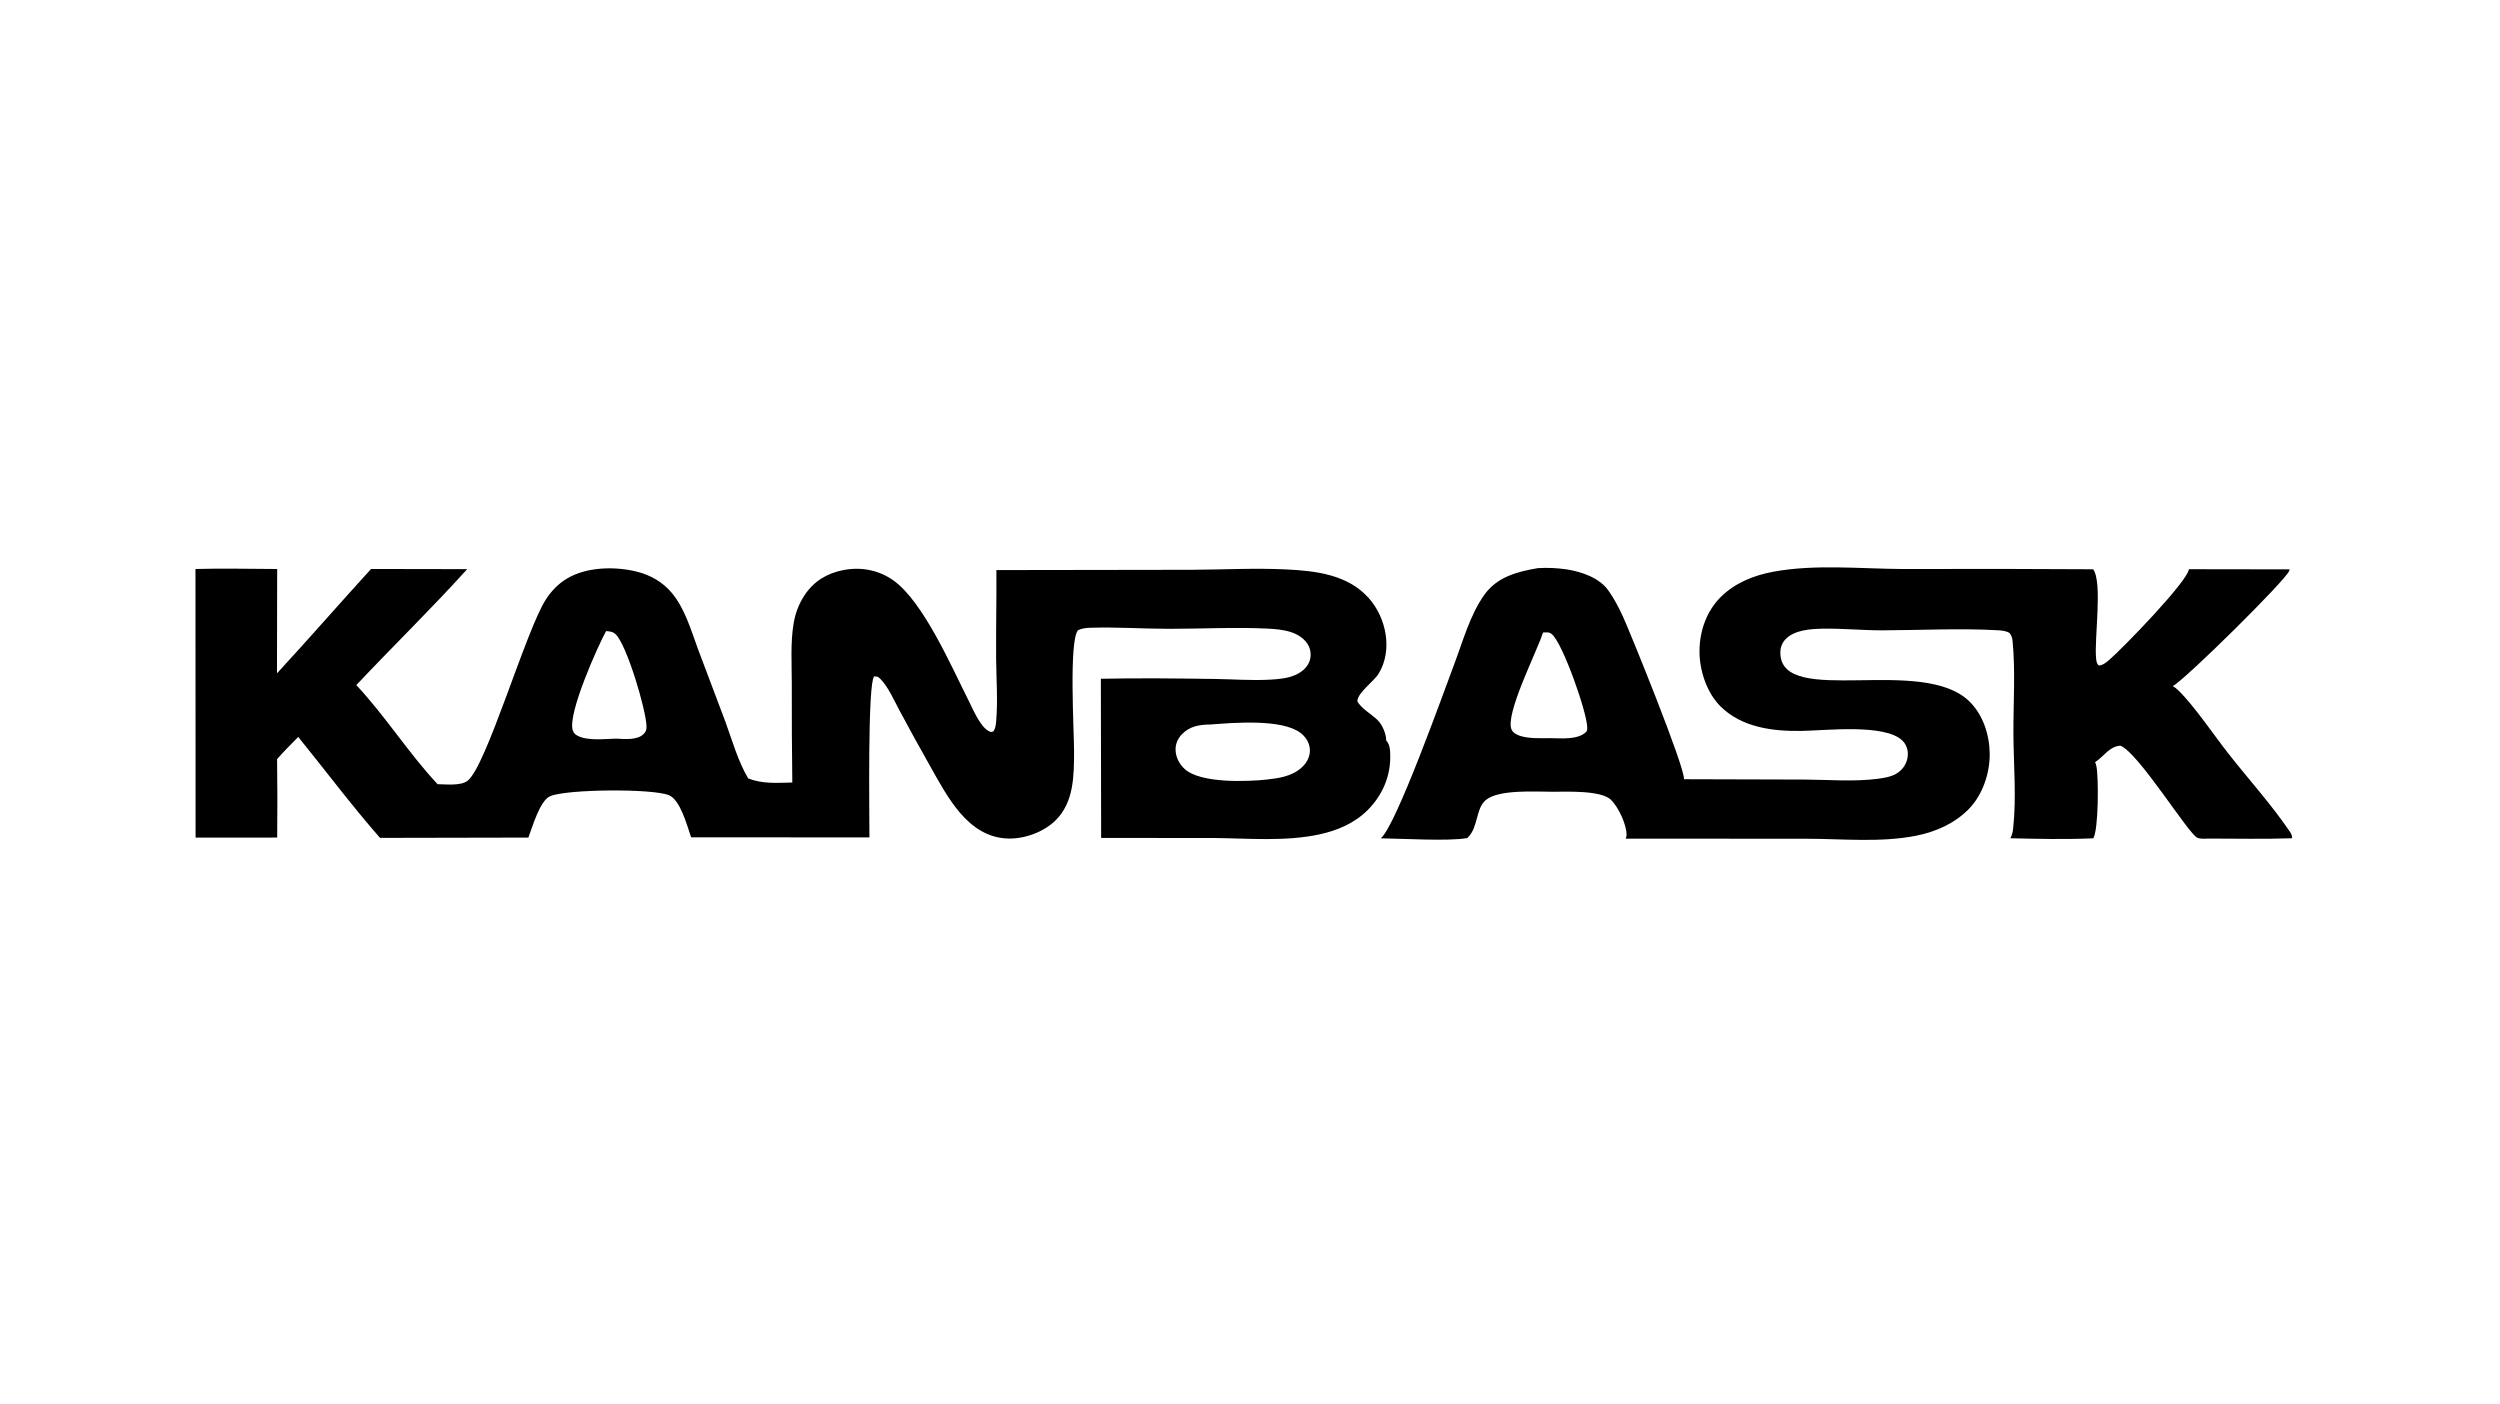
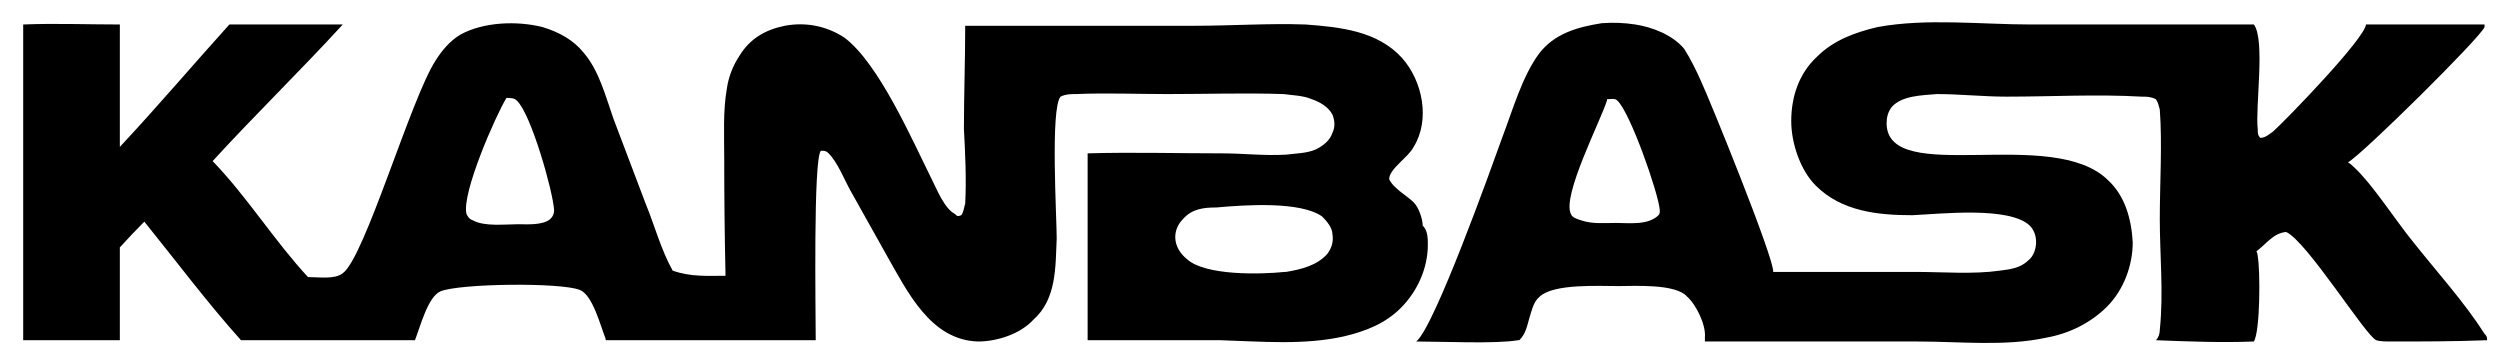
- <svg xmlns="http://www.w3.org/2000/svg" width="228" height="128">
-   <clipPath id="cl_4">
-     <rect x="-0" width="227.556" height="128" />
-   </clipPath>
-   <g clip-path="url(#cl_4)">
-     <path transform="matrix(0.125 0 0 0.125 -14.2224 0)" d="M433.052 572.146C439.078 572.213 449.576 573.496 454.735 569.787C468.498 559.892 497.261 460.452 511.943 437.52C515.984 431.208 521.186 425.808 527.662 421.979C542.002 413.499 562.741 413.112 578.624 417.13C588.635 419.663 597.562 424.832 604.154 432.848C613.534 444.257 617.943 459.699 622.95 473.351L642.838 526.063C647.899 539.774 652.158 555.36 659.654 567.923C670.276 572.11 680.678 571.136 691.845 570.928C691.541 546.772 691.415 522.614 691.467 498.457C691.465 484.294 690.437 468.89 692.79 454.903C694.056 447.374 696.66 440.46 700.895 434.094C707.599 424.018 717.305 418.186 729.09 415.928C742.025 413.449 754.974 415.849 765.766 423.59C787.592 439.246 808.218 486.912 820.375 510.952C823.6 517.33 828.495 529.286 834.638 533.11C836.373 534.19 836.52 534.169 838.485 533.668C840.113 531.519 840.358 528.792 840.584 526.187C841.889 511.118 840.663 495.379 840.555 480.242C840.402 458.806 840.923 437.374 840.734 415.932L983.501 415.719C1006.29 415.605 1029.22 414.345 1051.99 415.442C1073.68 416.486 1097.08 419.138 1112.41 436.343C1125.24 450.743 1130.01 474.247 1119.74 491.328C1116.18 497.236 1104.43 505.174 1104.08 511.561C1106.56 516.762 1115.05 521.408 1119.26 525.771C1122.45 529.079 1125.2 535.654 1125.15 540.247C1128.06 543.336 1128.06 547.922 1128.1 551.945C1128.25 566.781 1122.09 580.592 1111.62 591.044C1102 600.65 1089.49 605.956 1076.37 608.784C1051.56 614.131 1024.84 611.64 999.589 611.414L917.173 611.347L916.964 495.226C944.611 494.641 972.513 494.972 1000.17 495.373C1013.47 495.565 1026.95 496.612 1040.22 495.879C1046.3 495.544 1052.98 494.995 1058.61 492.579C1063.16 490.63 1067.39 487.305 1069.16 482.54C1070.48 478.906 1070.29 474.891 1068.62 471.402C1066.25 466.427 1061.27 463.114 1056.2 461.363C1050.61 459.437 1044.28 458.9 1038.39 458.619C1014.8 457.489 990.545 458.788 966.897 458.786C947.867 458.785 928.403 457.398 909.433 458.016C906.24 458.121 903.287 458.375 900.367 459.749C893.488 466.975 897.454 534.188 897.414 548.177C897.363 565.847 897.408 585.432 883.723 598.735C875.073 607.142 861.241 612.133 849.302 611.8C819.612 610.971 804.603 580.512 791.952 558.144C784.477 544.954 777.168 531.669 770.028 518.295C766.166 511.131 761.883 501.189 756.153 495.386C754.501 493.714 753.825 493.489 751.555 493.509C746.709 498.79 748.121 594.127 748.122 610.962L618.042 610.917L617.743 610.064C614.965 602.15 610.15 583.509 601.763 580.148C589.45 575.212 527.629 575.739 515.278 580.85C507.609 584.024 502.194 603.567 499.286 611.098L391.046 611.32C370.329 587.692 351.194 562.09 331.379 537.671C326.094 542.947 320.907 548.25 315.935 553.824C316.2 572.911 316.227 592 316.015 611.088L256.474 611.092L256.399 415.139C276.193 414.561 296.192 415.117 316.005 415.141L315.863 491.28C339.013 466.175 361.482 440.371 384.498 415.124L454.638 415.248C428.516 444.172 400.481 471.451 373.752 499.833C395.089 522.649 411.822 549.461 433.052 572.146ZM1040.24 568.441C1049.56 567.543 1059.66 565.14 1065.83 557.473C1068.48 554.173 1069.91 550.001 1069.37 545.76C1068.81 541.308 1066.12 537.314 1062.56 534.661C1048.8 524.404 1014.29 527.284 997.36 528.563C989.066 528.721 981.87 529.578 975.799 536.046C972.853 539.184 971.278 543.239 971.484 547.548C971.733 552.739 974.419 557.745 978.246 561.189C989.806 571.592 1023.82 570.398 1039.17 568.65C1039.68 568.591 1039.8 568.55 1040.24 568.441ZM563.25 538.9C569.181 539.164 578.328 540.203 583.021 535.835C584.954 534.037 585.538 532.728 585.484 530.056C585.244 518.188 571.137 470.504 562.928 462.725C560.894 460.797 558.625 460.647 555.979 460.434C550.064 471.162 527.985 520.355 531.6 532.611C532.239 534.78 533.251 535.794 535.275 536.844C542.643 540.667 555.022 539.088 563.25 538.9Z" />
-     <path transform="matrix(0.125 0 0 0.125 -14.2224 0)" d="M1235.95 414.499C1242.92 414.093 1249.92 414.403 1256.83 415.426C1267.59 417.094 1280.57 421.515 1287.12 430.652C1291.44 436.674 1294.94 443.387 1298 450.118C1303.44 462.063 1343.65 561.115 1342.37 568.515L1430.55 568.769C1447.91 568.892 1466.41 570.426 1483.61 568.231C1489.61 567.466 1496.19 566.375 1500.65 561.981C1503.84 558.847 1505.81 554.511 1505.74 550.012C1505.68 546.242 1504.38 542.837 1501.62 540.212C1488.81 527.997 1446.31 532.942 1428.64 533.273C1407.7 533.665 1384.87 530.951 1369.16 515.489C1359.02 505.5 1353.63 488.989 1353.73 474.968C1353.83 460.117 1358.96 445.527 1369.76 435.062C1379.96 425.182 1393.47 419.788 1407.24 417.196C1437.84 411.435 1471.75 415.041 1502.89 415.164C1548.91 414.983 1594.92 415.041 1640.93 415.339C1648 424.854 1641.65 466.225 1643.09 480.24C1643.31 482.365 1643.42 484.164 1645.12 485.554C1648.08 485.357 1650.51 483.301 1652.68 481.453C1662.01 473.498 1710.01 424.129 1710.79 415.293L1784.27 415.405C1784.15 415.936 1784.17 415.943 1783.97 416.53C1781.75 423.034 1708.06 495.902 1698.99 500.625C1700.55 501.416 1701.84 502.468 1703.08 503.673C1714.31 514.523 1729.28 536.63 1739.52 549.682C1754.41 568.674 1771 586.909 1784.53 606.886C1785.61 608.485 1786.09 609.605 1786.12 611.588C1766.03 612.266 1745.85 611.863 1725.75 611.824C1723.13 611.904 1719.41 612.26 1716.96 611.225C1710.43 608.469 1674.13 549.278 1660.86 544.059C1652.89 544.522 1648.98 551.562 1642.91 555.698C1642.72 555.821 1642.54 555.94 1642.36 556.06C1642.82 557.041 1643.1 558.026 1643.32 559.087C1645.01 567.529 1644.87 605.67 1641.03 611.634C1621.06 612.508 1600.54 612.082 1580.55 611.579C1581.8 609.27 1582.28 607.009 1582.57 604.431C1585.05 581.902 1582.9 558.271 1582.77 535.609C1582.65 513.378 1584.31 489.947 1582.18 467.871C1581.95 465.517 1581.46 463.737 1579.95 461.844C1577.31 460.216 1574.24 460 1571.21 459.829C1543.49 458.27 1515.15 459.813 1487.35 459.894C1472.87 459.936 1458.43 458.459 1444 458.681C1435.04 458.818 1422.85 459.549 1416.38 466.502C1413.69 469.389 1412.59 473.027 1412.73 476.934C1414.11 516.081 1516.12 477.907 1550.7 511.803C1560.66 521.568 1565.37 536.262 1565.47 550.024C1565.57 564.499 1560.14 580.341 1549.85 590.641C1539.52 600.982 1526.07 606.879 1511.88 609.72C1486.18 614.862 1458.27 612.003 1432.16 611.951L1299.83 611.867C1300.26 610.974 1300.45 610.335 1300.49 609.324C1300.81 601.983 1294.47 588.702 1289.22 583.6C1281.82 576.397 1256.55 577.685 1246.3 577.663C1234.3 577.637 1206.57 575.751 1197.48 584.011C1193.77 587.379 1192.71 592.219 1191.39 596.833C1189.9 602.005 1188.72 607.136 1184.71 610.998C1184.54 611.156 1184.37 611.306 1184.2 611.46C1170.51 613.91 1136.93 611.806 1121.18 611.637C1132.19 602.975 1167.21 504.63 1174.7 484.802C1181.04 468.025 1186.44 448.216 1196.99 433.647C1206.28 420.81 1221.15 416.963 1235.95 414.499ZM1244.99 538.558C1252.89 538.625 1265 539.985 1271.06 533.941C1271.88 533.131 1271.83 531.786 1271.82 530.674C1271.68 519.811 1254.12 469.688 1246.08 462.73C1244 460.934 1242.01 461.406 1239.51 461.496L1239.33 462.106C1235.36 474.934 1211.45 521.562 1216.68 532.424C1217.92 534.996 1221.01 536.394 1223.66 537.137C1230.29 538.997 1238.12 538.56 1244.99 538.558Z" />
+ <svg xmlns="http://www.w3.org/2000/svg" version="1.2" viewBox="0 0 194 28" width="194" height="28">
+   <defs>
+     <clipPath clipPathUnits="userSpaceOnUse" id="cp1">
+       <path d="m-16-50h227.56v128h-227.56z" />
+     </clipPath>
+   </defs>
+   <style>
+ 		.s0 { fill: #000000 } 
+ 	</style>
+   <g id="Clip-Path" clip-path="url(#cp1)">
+     <g>
+       <path class="s0" d="m23.9 21.5c0.8 0 2.1 0.2 2.7-0.3 1.7-1.2 5.3-13.6 7.2-16.5 0.5-0.8 1.1-1.5 1.9-2 1.8-1 4.4-1.1 6.4-0.6 1.3 0.4 2.4 1 3.2 2 1.2 1.4 1.7 3.4 2.3 5.1l2.5 6.6c0.7 1.7 1.2 3.6 2.1 5.2 1.4 0.5 2.7 0.4 4.1 0.4q-0.1-4.6-0.1-9.1c0-1.8-0.1-3.7 0.2-5.4q0.2-1.4 1-2.6c0.8-1.3 2-2 3.5-2.3 1.6-0.3 3.2 0 4.6 0.9 2.7 2 5.3 8 6.8 11 0.4 0.8 1 2.3 1.8 2.7 0.2 0.2 0.2 0.2 0.5 0.1 0.2-0.3 0.2-0.6 0.3-0.9 0.1-1.9 0-3.9-0.1-5.8 0-2.6 0.1-5.3 0.1-8h17.8c2.9 0 5.7-0.2 8.6-0.1 2.7 0.2 5.6 0.5 7.5 2.6 1.6 1.8 2.2 4.8 0.9 6.9-0.4 0.8-1.9 1.7-1.9 2.5 0.3 0.7 1.4 1.3 1.9 1.8 0.4 0.4 0.7 1.3 0.7 1.8 0.4 0.4 0.4 1 0.4 1.5 0 1.8-0.8 3.6-2.1 4.9-1.2 1.2-2.7 1.8-4.4 2.2-3.1 0.7-6.4 0.4-9.6 0.3h-10.3v-14.5c3.5-0.1 6.9 0 10.4 0 1.7 0 3.3 0.2 5 0.1 0.8-0.1 1.6-0.1 2.3-0.4 0.6-0.3 1.1-0.7 1.3-1.3 0.2-0.4 0.2-0.9 0-1.4-0.3-0.6-1-1-1.6-1.2-0.7-0.3-1.5-0.3-2.2-0.4-3-0.1-6 0-9 0-2.3 0-4.8-0.1-7.1 0-0.4 0-0.8 0-1.2 0.2-0.8 0.9-0.3 9.3-0.3 11-0.1 2.2 0 4.7-1.8 6.3-1 1.1-2.8 1.7-4.3 1.7-3.7-0.1-5.5-3.9-7.1-6.7q-1.4-2.5-2.8-5c-0.5-0.9-1-2.2-1.7-2.9-0.2-0.2-0.3-0.2-0.6-0.2-0.6 0.6-0.4 12.6-0.4 14.7h-16.3v-0.1c-0.4-1-1-3.4-2-3.8-1.5-0.6-9.3-0.5-10.8 0.1-1 0.4-1.6 2.8-2 3.8h-13.5c-2.6-2.9-5-6.1-7.5-9.2q-1 1-1.9 2 0 3.6 0 7.2h-7.5v-24.5c2.5-0.1 5 0 7.5 0v9.5c2.9-3.1 5.7-6.4 8.5-9.5h8.8c-3.3 3.6-6.8 7-10.1 10.6 2.7 2.8 4.8 6.2 7.4 9zm75.9-0.4c1.2-0.2 2.4-0.5 3.2-1.4 0.3-0.4 0.5-0.9 0.4-1.5 0-0.5-0.4-1-0.8-1.4-1.7-1.2-6-0.9-8.2-0.7-1 0-1.9 0.1-2.6 0.9-0.4 0.4-0.6 0.9-0.6 1.4 0 0.7 0.4 1.3 0.9 1.7 1.4 1.3 5.7 1.2 7.6 1 0 0 0.1 0 0.1 0zm-59.6-3.7c0.7 0 1.9 0.1 2.5-0.4 0.2-0.2 0.3-0.4 0.3-0.7-0.1-1.5-1.8-7.5-2.9-8.5-0.2-0.2-0.5-0.2-0.8-0.2-0.8 1.3-3.5 7.4-3.1 9 0.1 0.2 0.2 0.4 0.5 0.5 0.9 0.5 2.5 0.3 3.5 0.3z" />
+       <path class="s0" d="m124.3 1.8q1.3-0.1 2.6 0.1c1.3 0.2 2.9 0.8 3.8 1.9 0.5 0.8 0.9 1.6 1.3 2.5 0.7 1.5 5.7 13.8 5.6 14.8h11c2.2 0 4.5 0.2 6.6-0.1 0.8-0.1 1.6-0.2 2.2-0.8 0.4-0.3 0.6-0.9 0.6-1.4q0-0.8-0.5-1.3c-1.6-1.5-6.9-0.9-9.1-0.8-2.7 0-5.5-0.3-7.5-2.3-1.2-1.2-1.9-3.3-1.9-5 0-1.9 0.6-3.7 2-5 1.3-1.3 3-1.9 4.7-2.3 3.8-0.7 8-0.2 11.9-0.2q8.7 0 17.3 0c0.9 1.2 0.1 6.4 0.3 8.1 0 0.3 0 0.5 0.2 0.7 0.4 0 0.7-0.3 1-0.5 1.1-1 7.1-7.2 7.2-8.3h9.2c0 0.1 0 0.1 0 0.2-0.3 0.8-9.5 9.9-10.6 10.5q0.2 0.1 0.5 0.4c1.4 1.3 3.2 4.1 4.5 5.7 1.9 2.4 4 4.7 5.6 7.2 0.2 0.2 0.2 0.3 0.2 0.5-2.5 0.1-5 0.1-7.5 0.1-0.3 0-0.8 0-1.1-0.1-0.8-0.3-5.4-7.7-7-8.4-1 0.1-1.5 0.9-2.3 1.5q0 0 0 0 0.1 0.2 0.1 0.4c0.2 1 0.2 5.8-0.3 6.6-2.5 0.1-5.1 0-7.6-0.1 0.2-0.2 0.3-0.5 0.3-0.8 0.3-2.9 0-5.8 0-8.6 0-2.8 0.2-5.8 0-8.5-0.1-0.3-0.1-0.5-0.3-0.8-0.4-0.2-0.7-0.2-1.1-0.2-3.5-0.2-7 0-10.5 0-1.8 0-3.6-0.2-5.4-0.2-1.1 0.1-2.7 0.1-3.5 1-0.3 0.4-0.4 0.8-0.4 1.3 0.1 4.9 12.9 0.1 17.2 4.4 1.3 1.2 1.8 3 1.9 4.8 0 1.8-0.7 3.7-2 5-1.3 1.3-3 2.1-4.7 2.4-3.2 0.7-6.7 0.3-10 0.3h-16.5c0-0.1 0-0.2 0-0.3 0.1-1-0.7-2.6-1.4-3.2-0.9-1-4.1-0.8-5.3-0.8-1.5 0-5-0.2-6.1 0.8-0.5 0.4-0.6 1-0.8 1.6-0.2 0.7-0.3 1.3-0.8 1.8q-0.1 0-0.1 0c-1.7 0.3-5.9 0.1-7.9 0.1 1.4-1.1 5.8-13.4 6.7-15.9 0.8-2.1 1.5-4.6 2.8-6.4 1.2-1.6 3-2.1 4.9-2.4zm1.1 15.5c1 0 2.5 0.2 3.3-0.6 0.1-0.1 0.1-0.2 0.1-0.4-0.1-1.3-2.3-7.6-3.3-8.5-0.2-0.2-0.5-0.1-0.8-0.1v0.1c-0.5 1.6-3.5 7.4-2.8 8.8 0.1 0.3 0.5 0.4 0.8 0.5 0.9 0.3 1.8 0.2 2.7 0.2z" />
+     </g>
  </g>
</svg>
